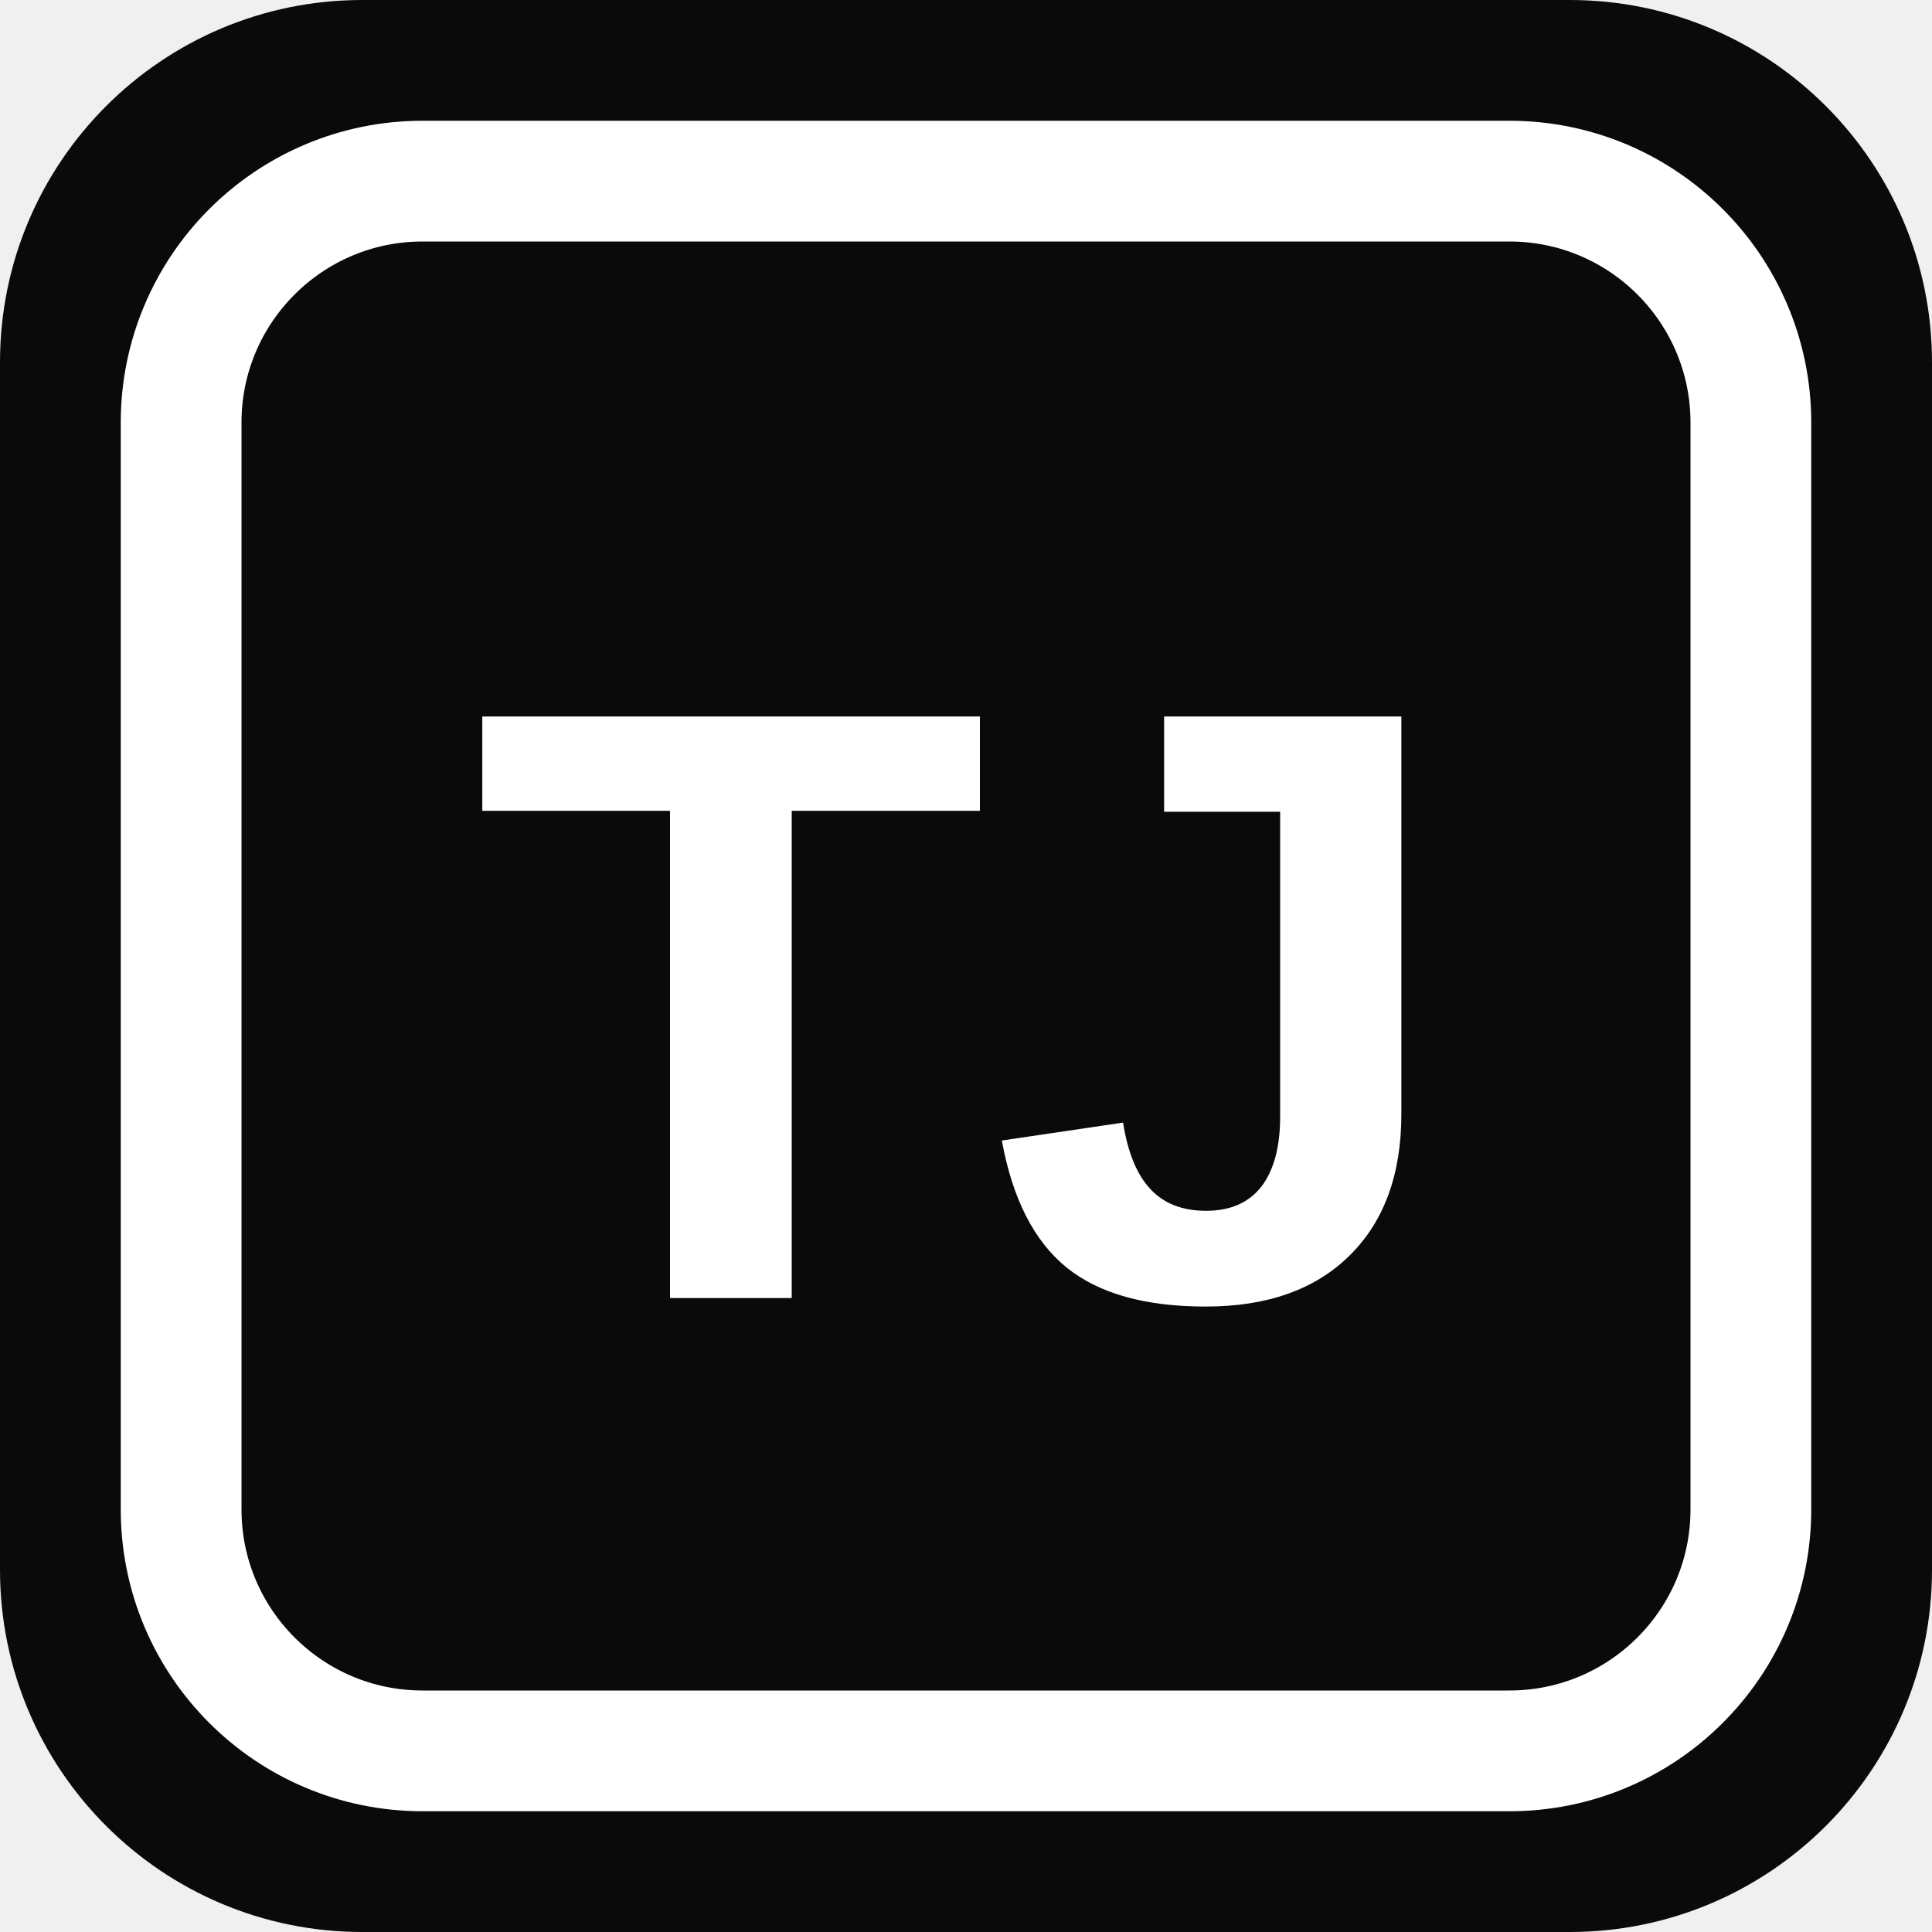
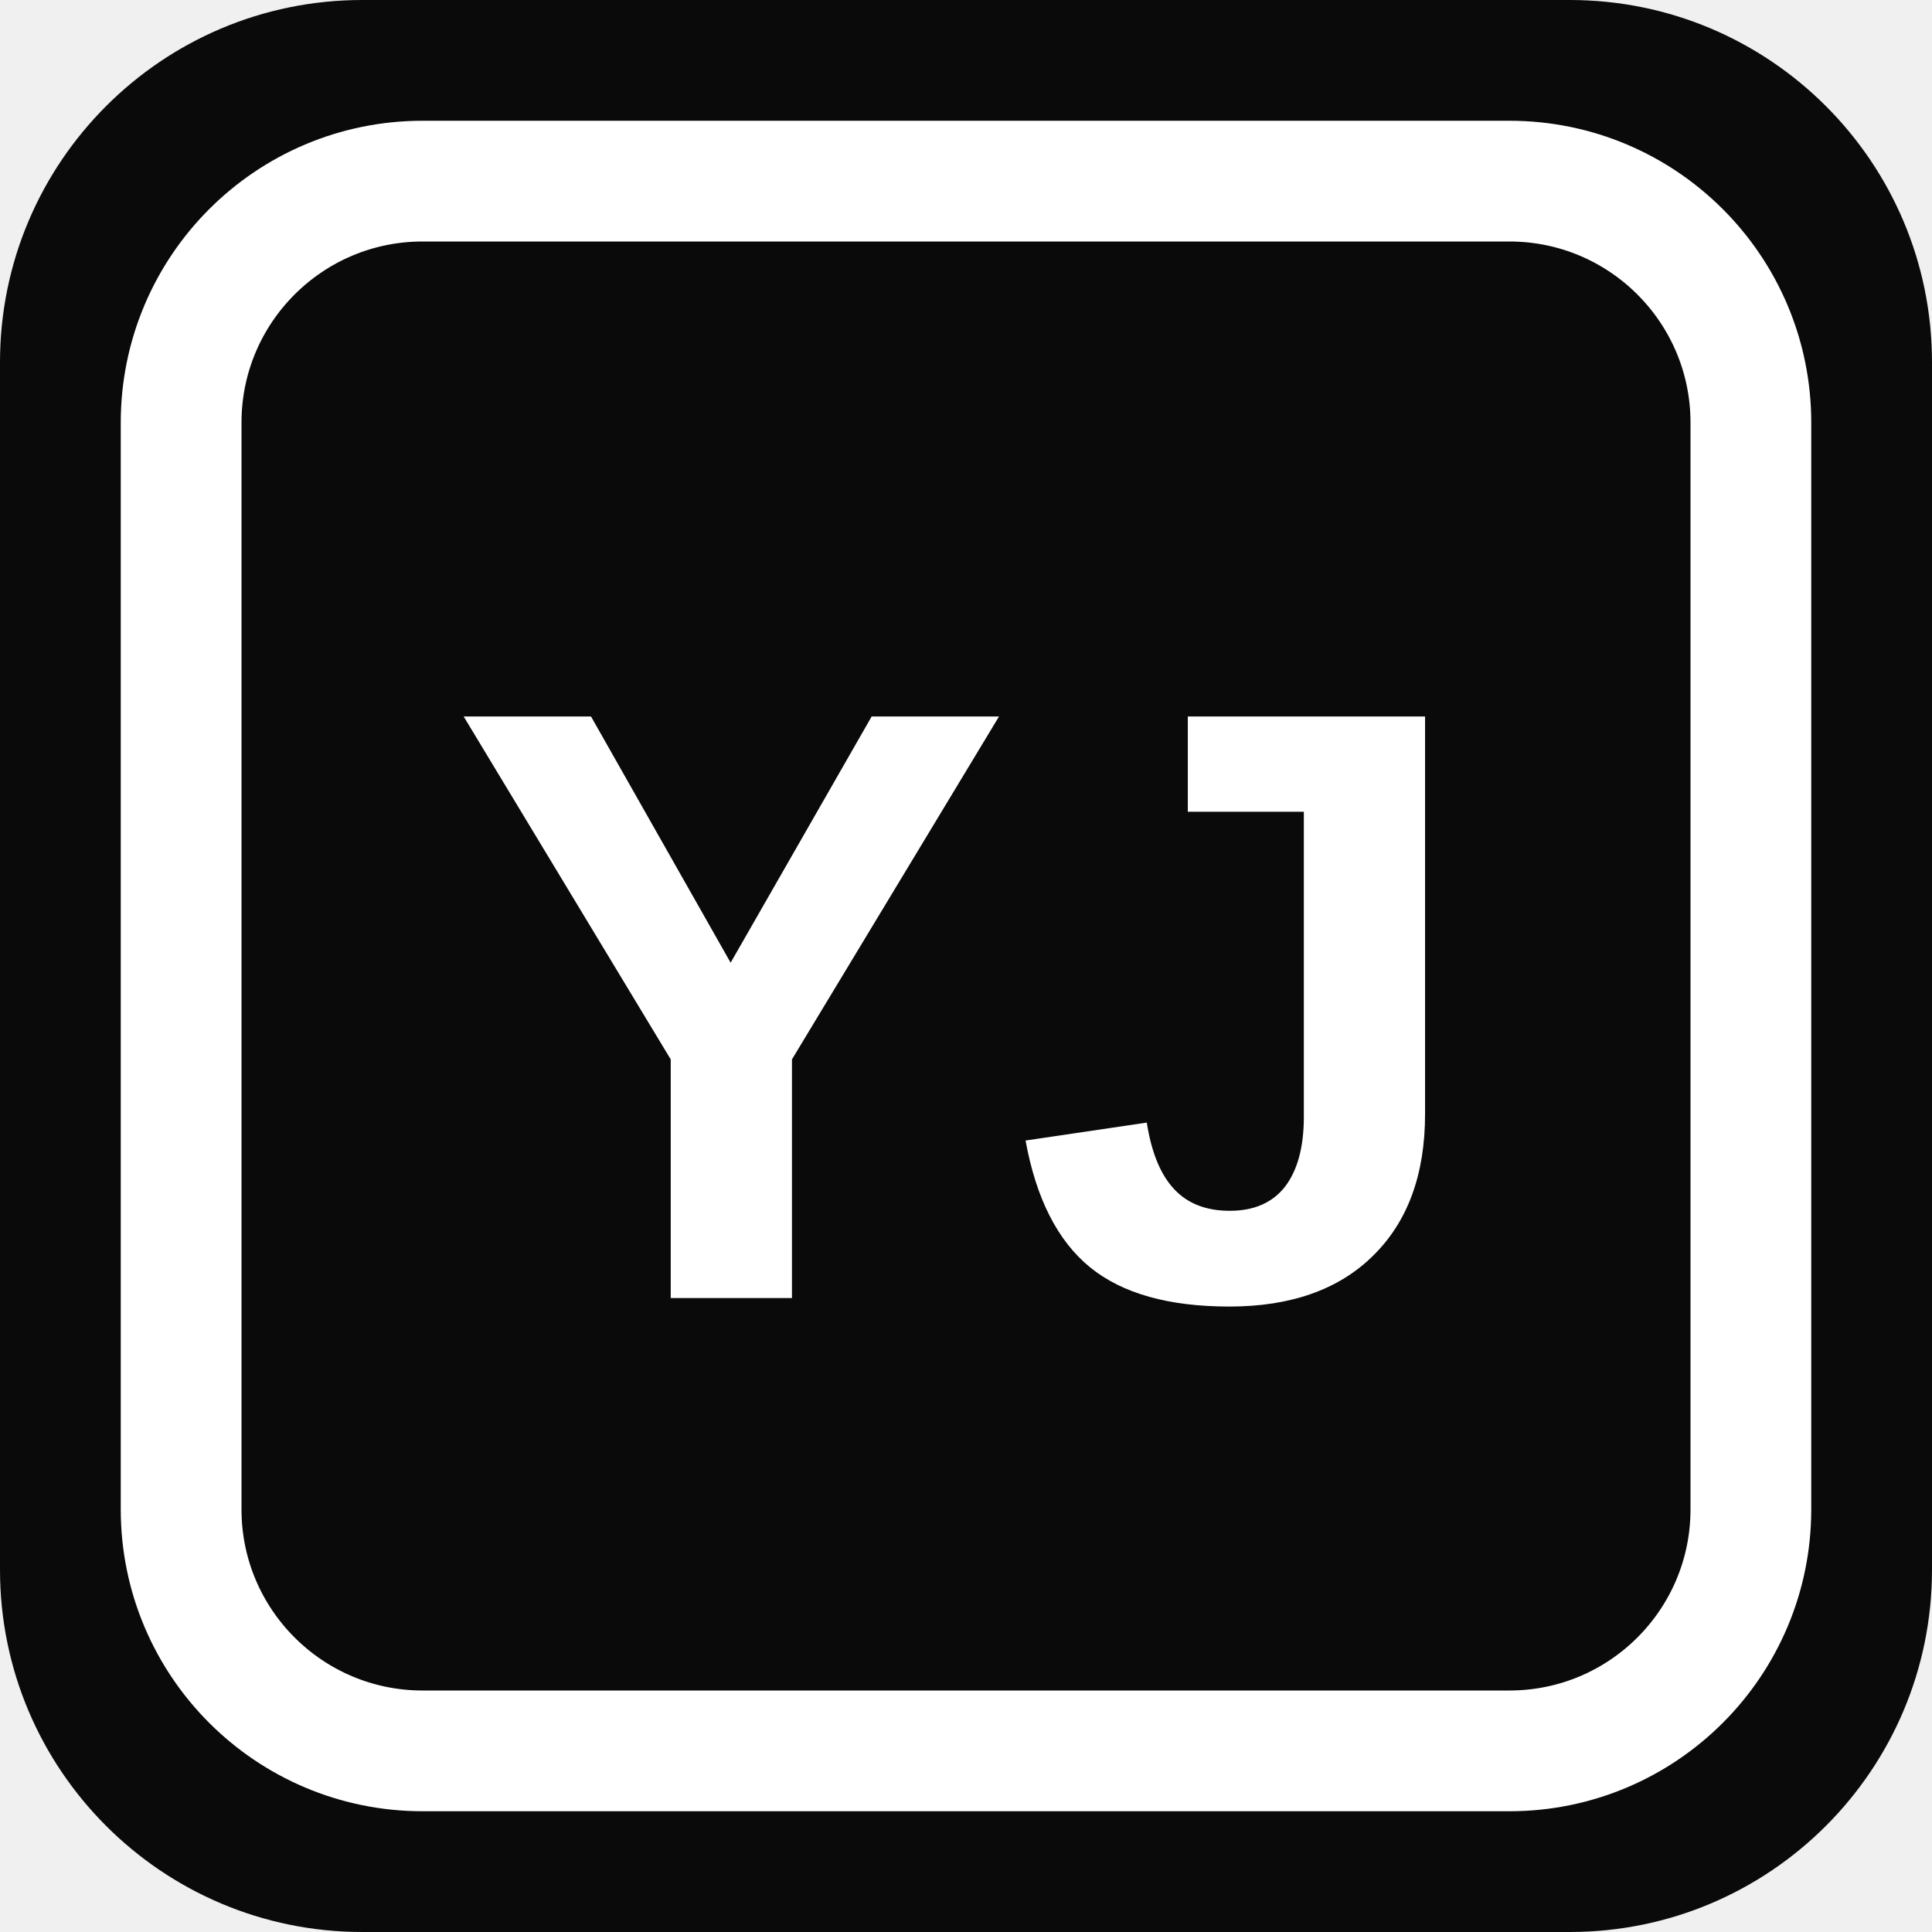
<svg xmlns="http://www.w3.org/2000/svg" viewBox="0 0 64 64">
  <rect width="64" height="64" rx="12" fill="#0a0a0a" />
  <rect x="6" y="6" width="52" height="52" rx="8" fill="none" stroke="#fff" stroke-width="4" />
-   <text x="32" y="43" font-family="Arial Black,Arial" font-weight="900" font-size="28" text-anchor="middle" fill="#fff">TJ</text>
+   <text x="32" y="43" font-family="Arial Black,Arial" font-weight="900" font-size="28" text-anchor="middle" fill="#fff">YJ</text>
</svg>
